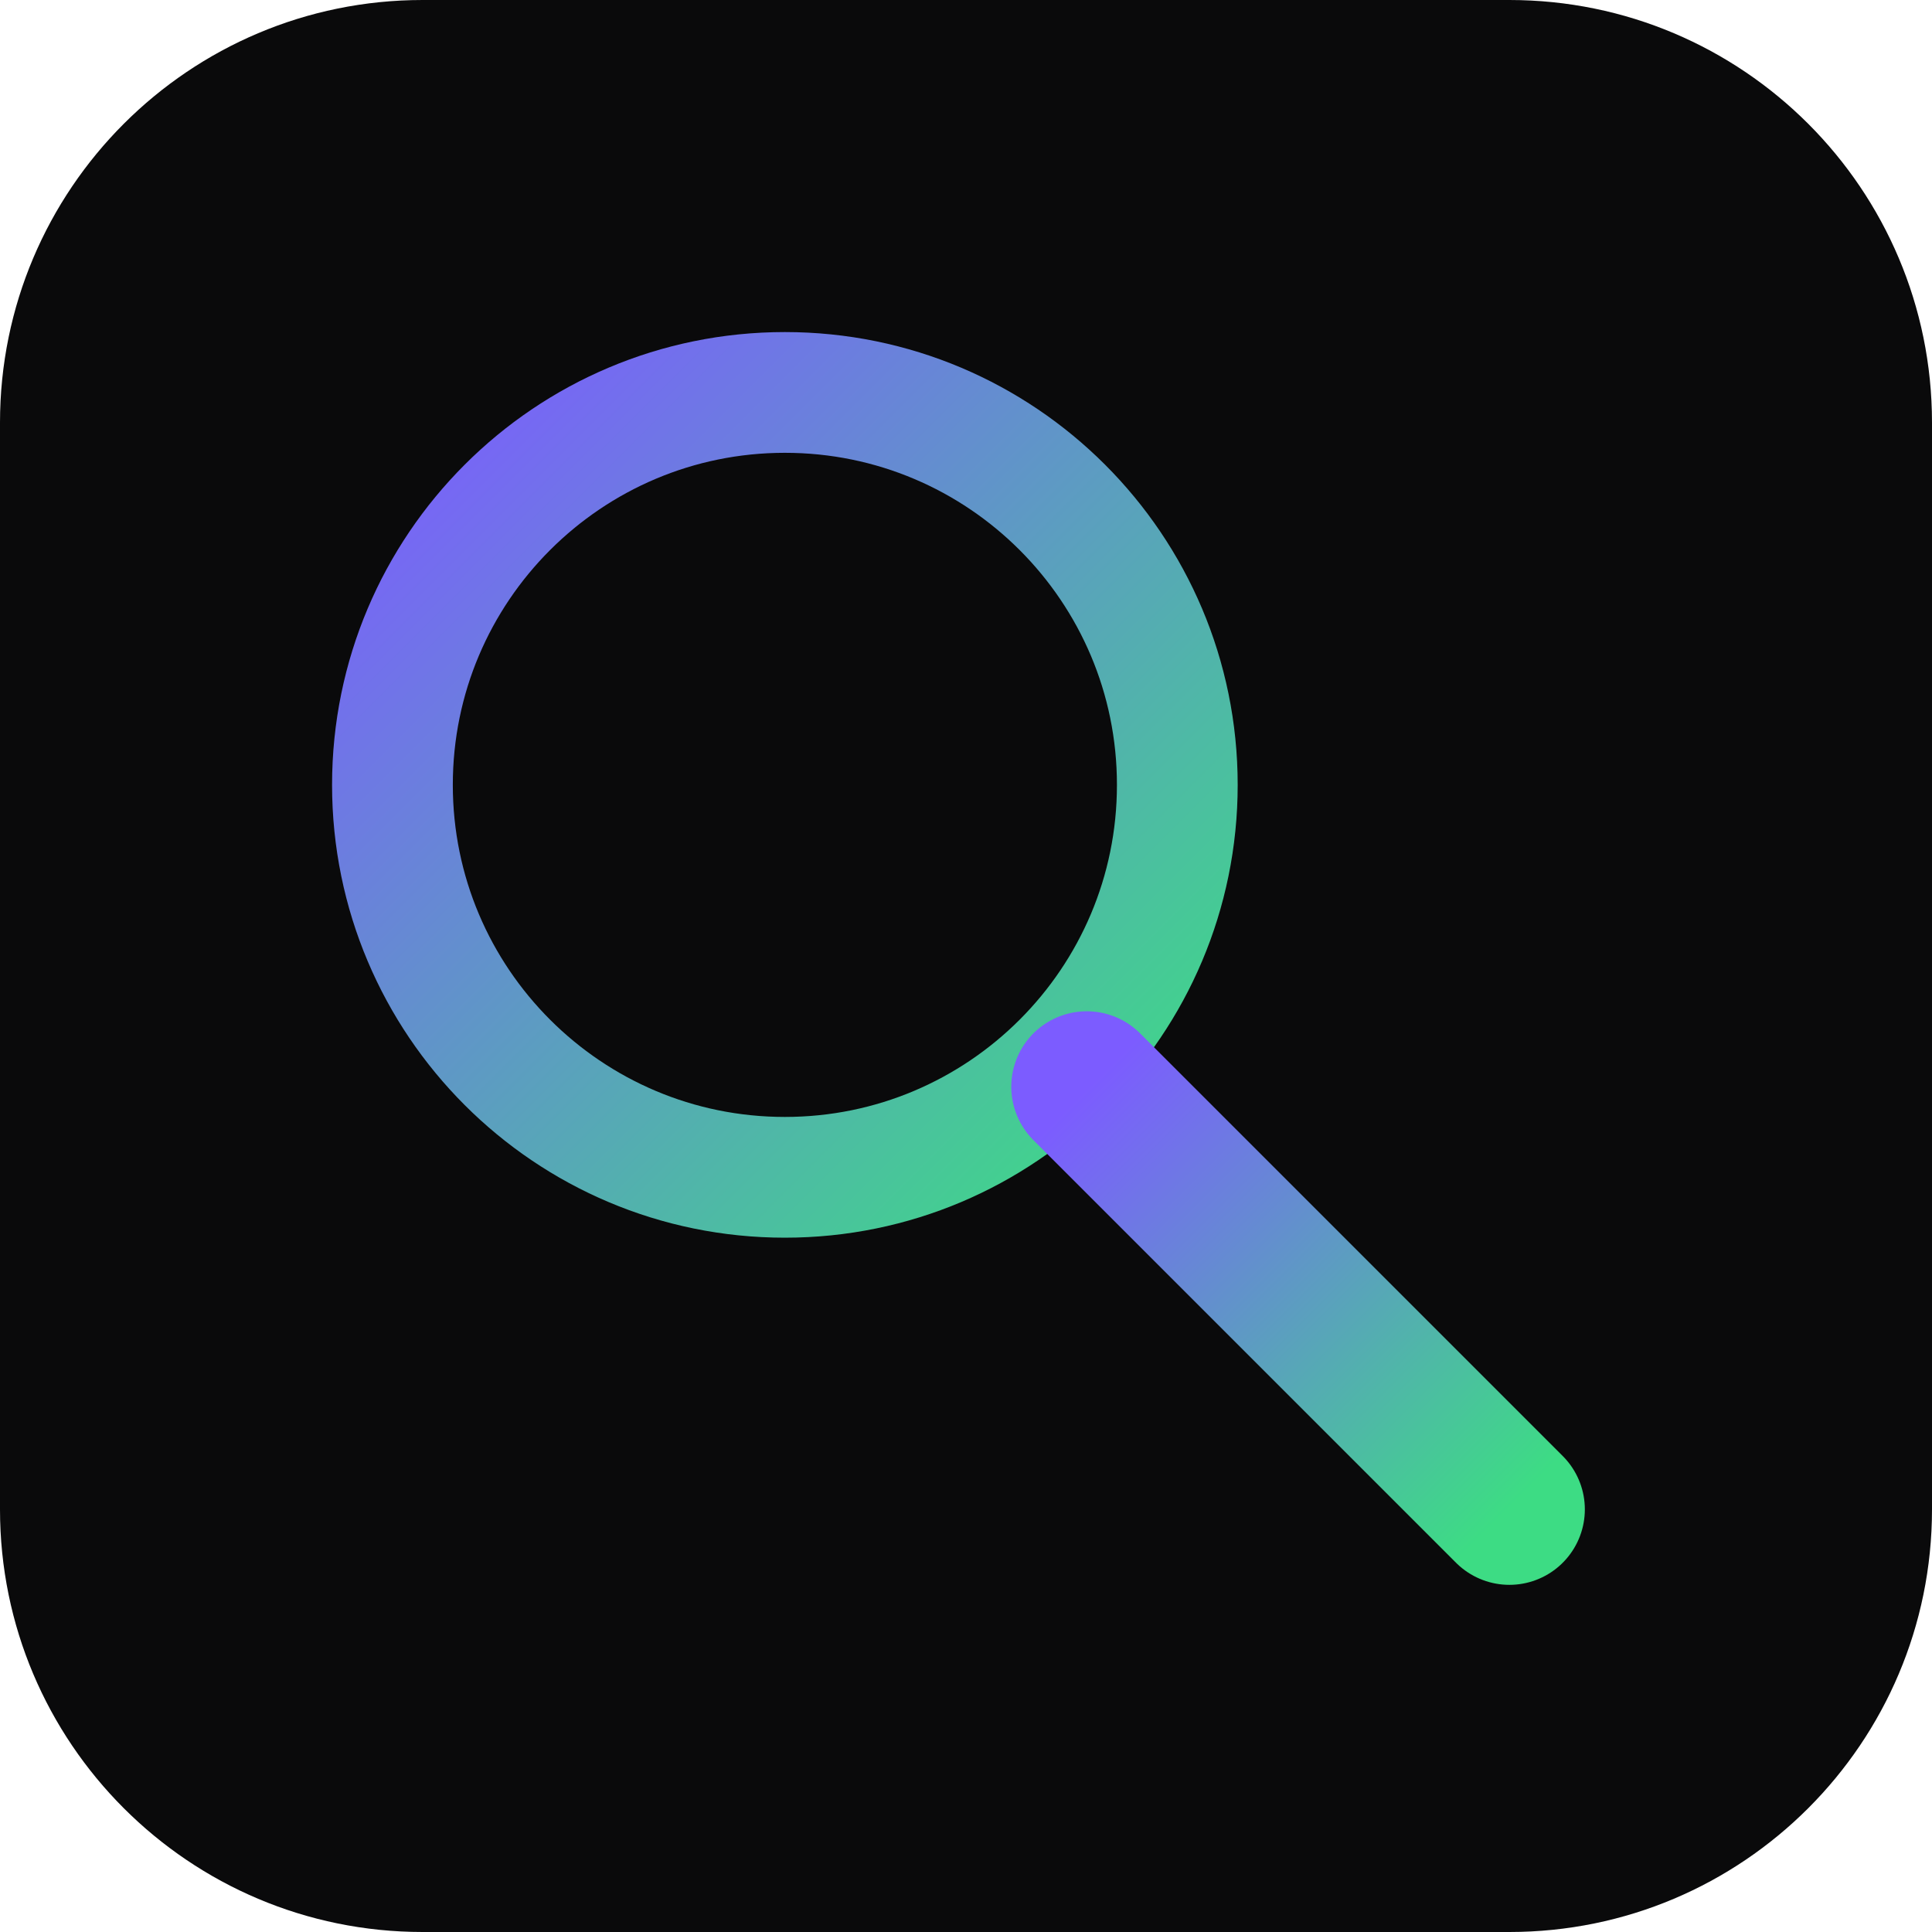
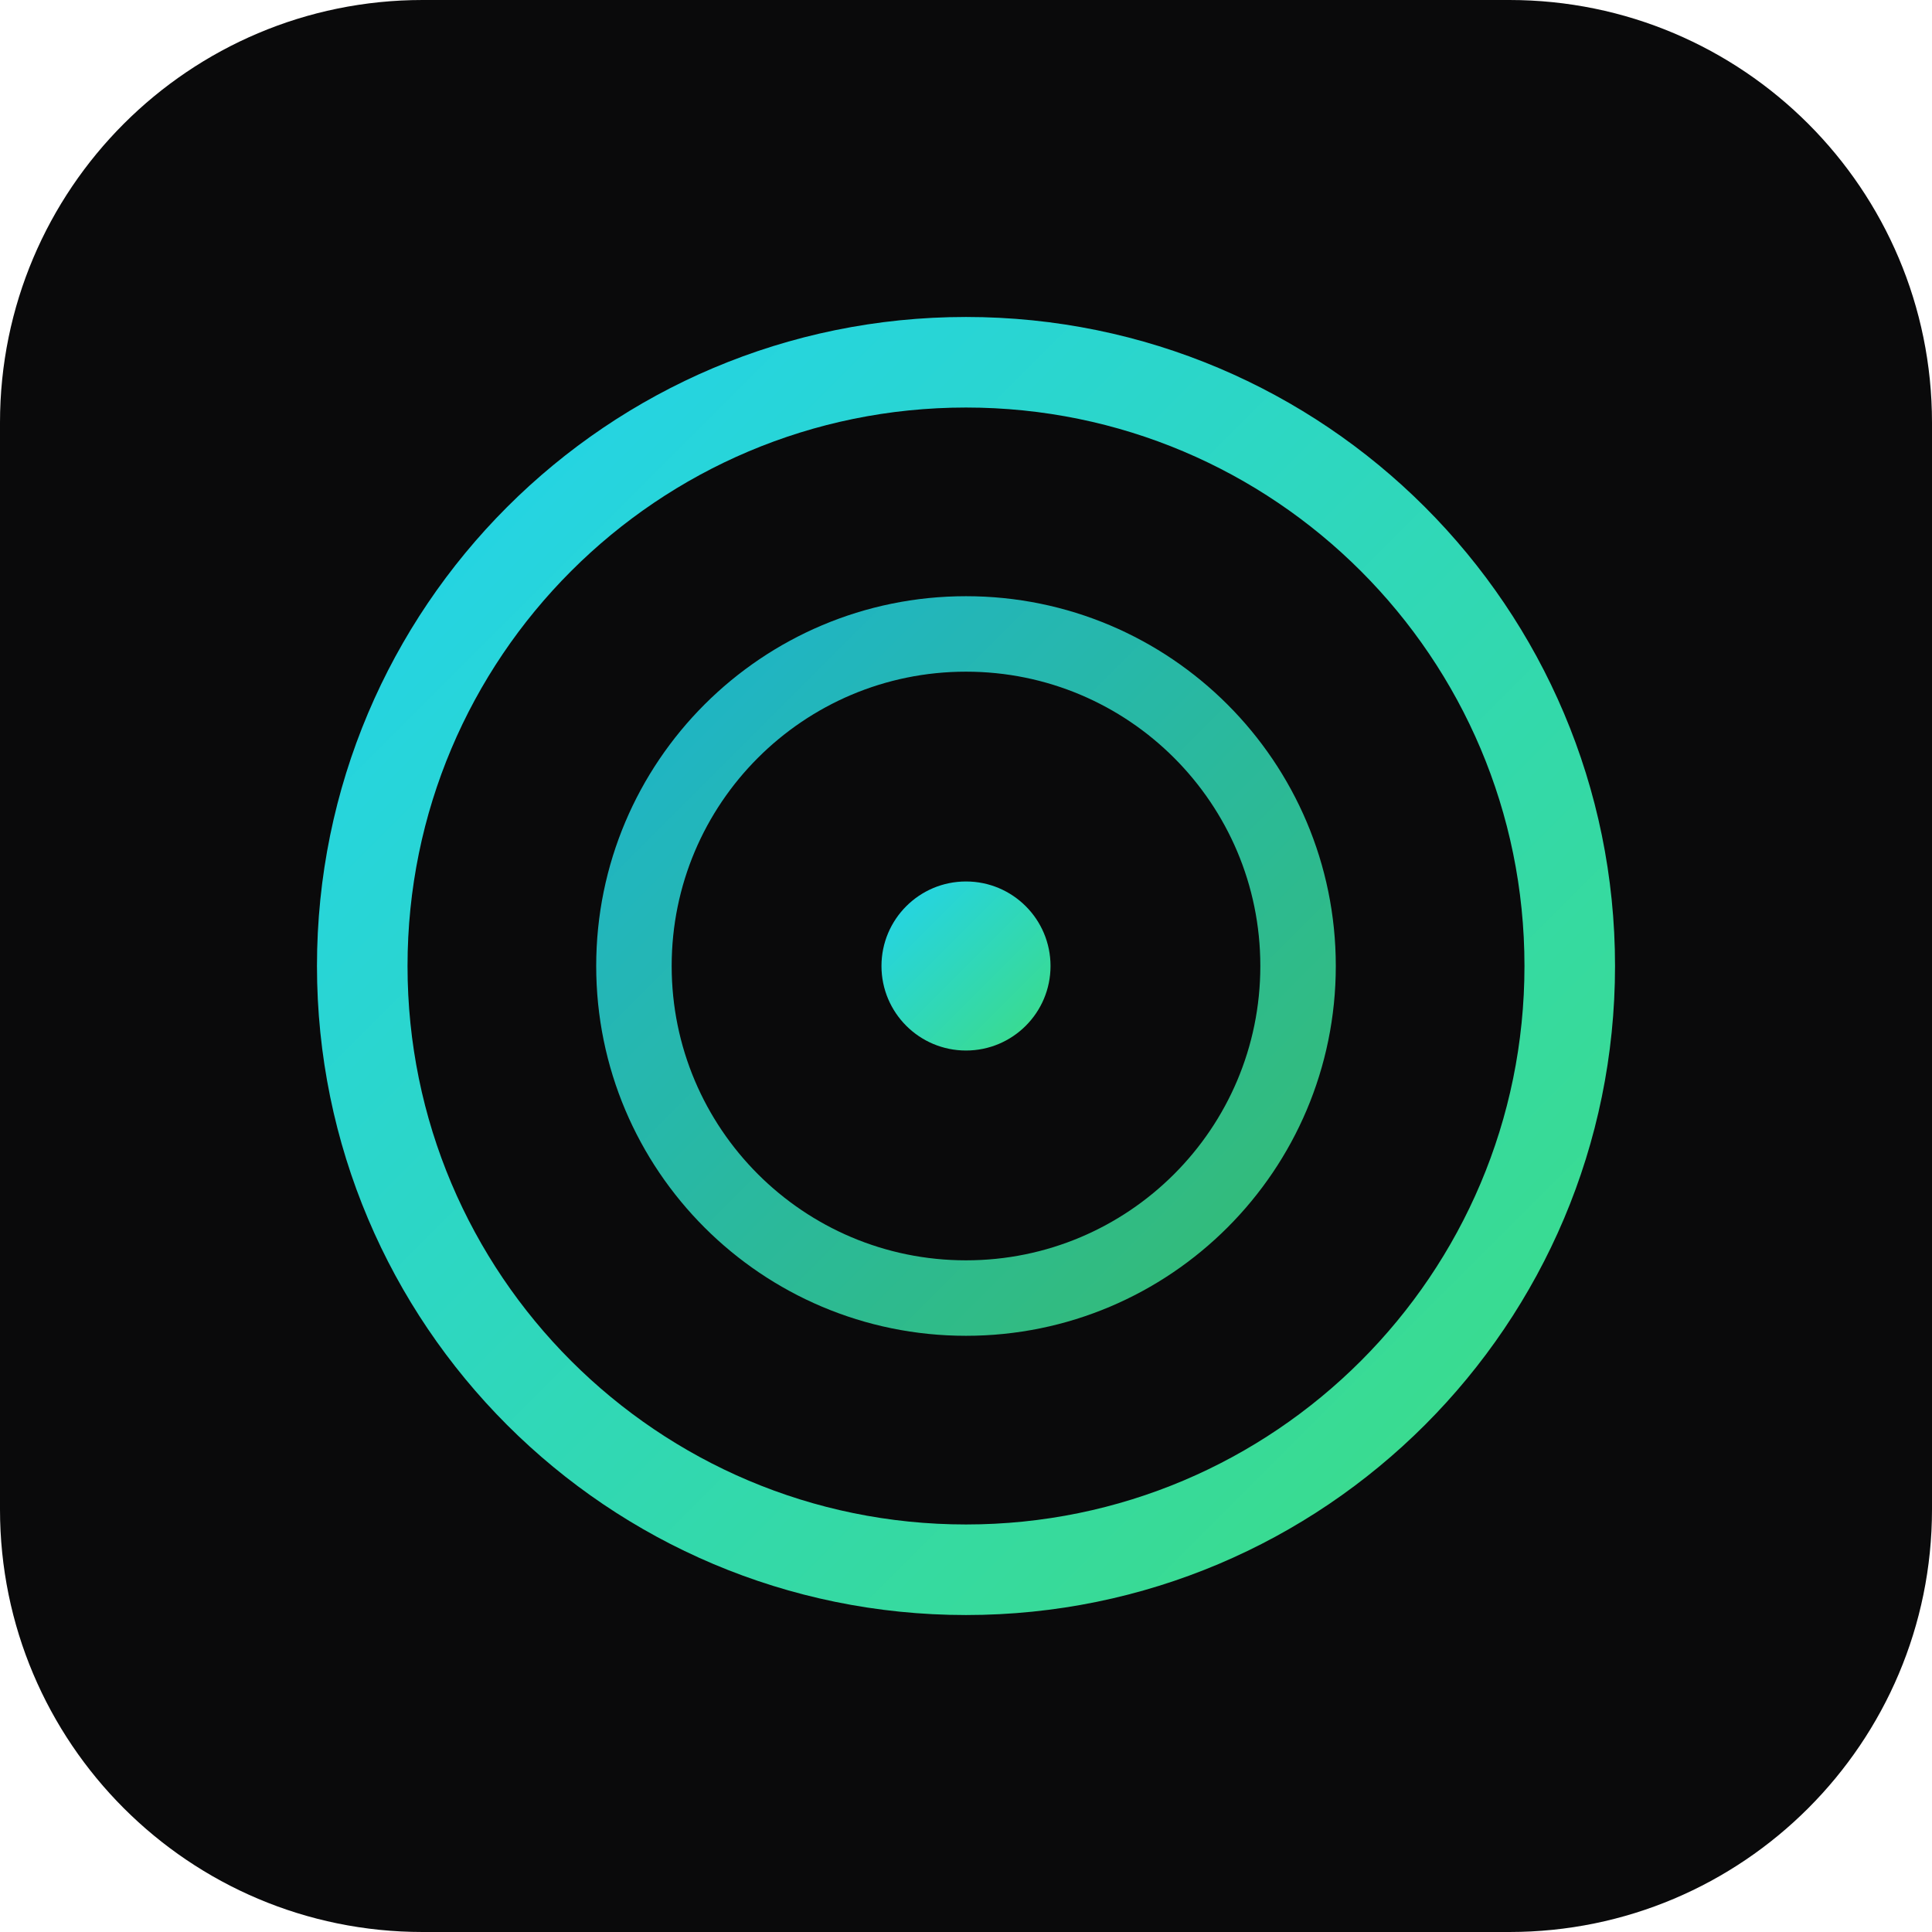
<svg xmlns="http://www.w3.org/2000/svg" viewBox="0 0 64 64">
  <defs>
    <linearGradient id="g" x1="0" y1="0" x2="1" y2="1">
-       <stop offset="0%" stop-color="#7c5cff" />
+       <stop offset="0%" stop-color="#22d3ee" />
      <stop offset="100%" stop-color="#3ddc84" />
    </linearGradient>
  </defs>
  <rect rx="14" width="64" height="64" fill="#0a0a0b" />
-   <circle cx="26" cy="26" r="13" fill="none" stroke="url(#g)" stroke-width="4" />
-   <line x1="36" y1="36" x2="50" y2="50" stroke="url(#g)" stroke-width="5" stroke-linecap="round" />
+   <circle cx="32" cy="32" r="20" fill="none" stroke="url(#g)" stroke-width="3" />
+   <circle cx="32" cy="32" r="11" fill="none" stroke="url(#g)" stroke-width="2.5" opacity="0.85" />
+   <circle cx="32" cy="32" r="2.8" fill="url(#g)" />
+   <line x1="32" y1="6" x2="32" y2="14" stroke="url(#g)" stroke-width="3" stroke-linecap="round" />
+   <line x1="32" y1="50" x2="32" y2="58" stroke="url(#g)" stroke-width="3" stroke-linecap="round" />
+   <line x1="6" y1="32" x2="14" y2="32" stroke="url(#g)" stroke-width="3" stroke-linecap="round" />
+   <line x1="50" y1="32" x2="58" y2="32" stroke="url(#g)" stroke-width="3" stroke-linecap="round" />
</svg>
